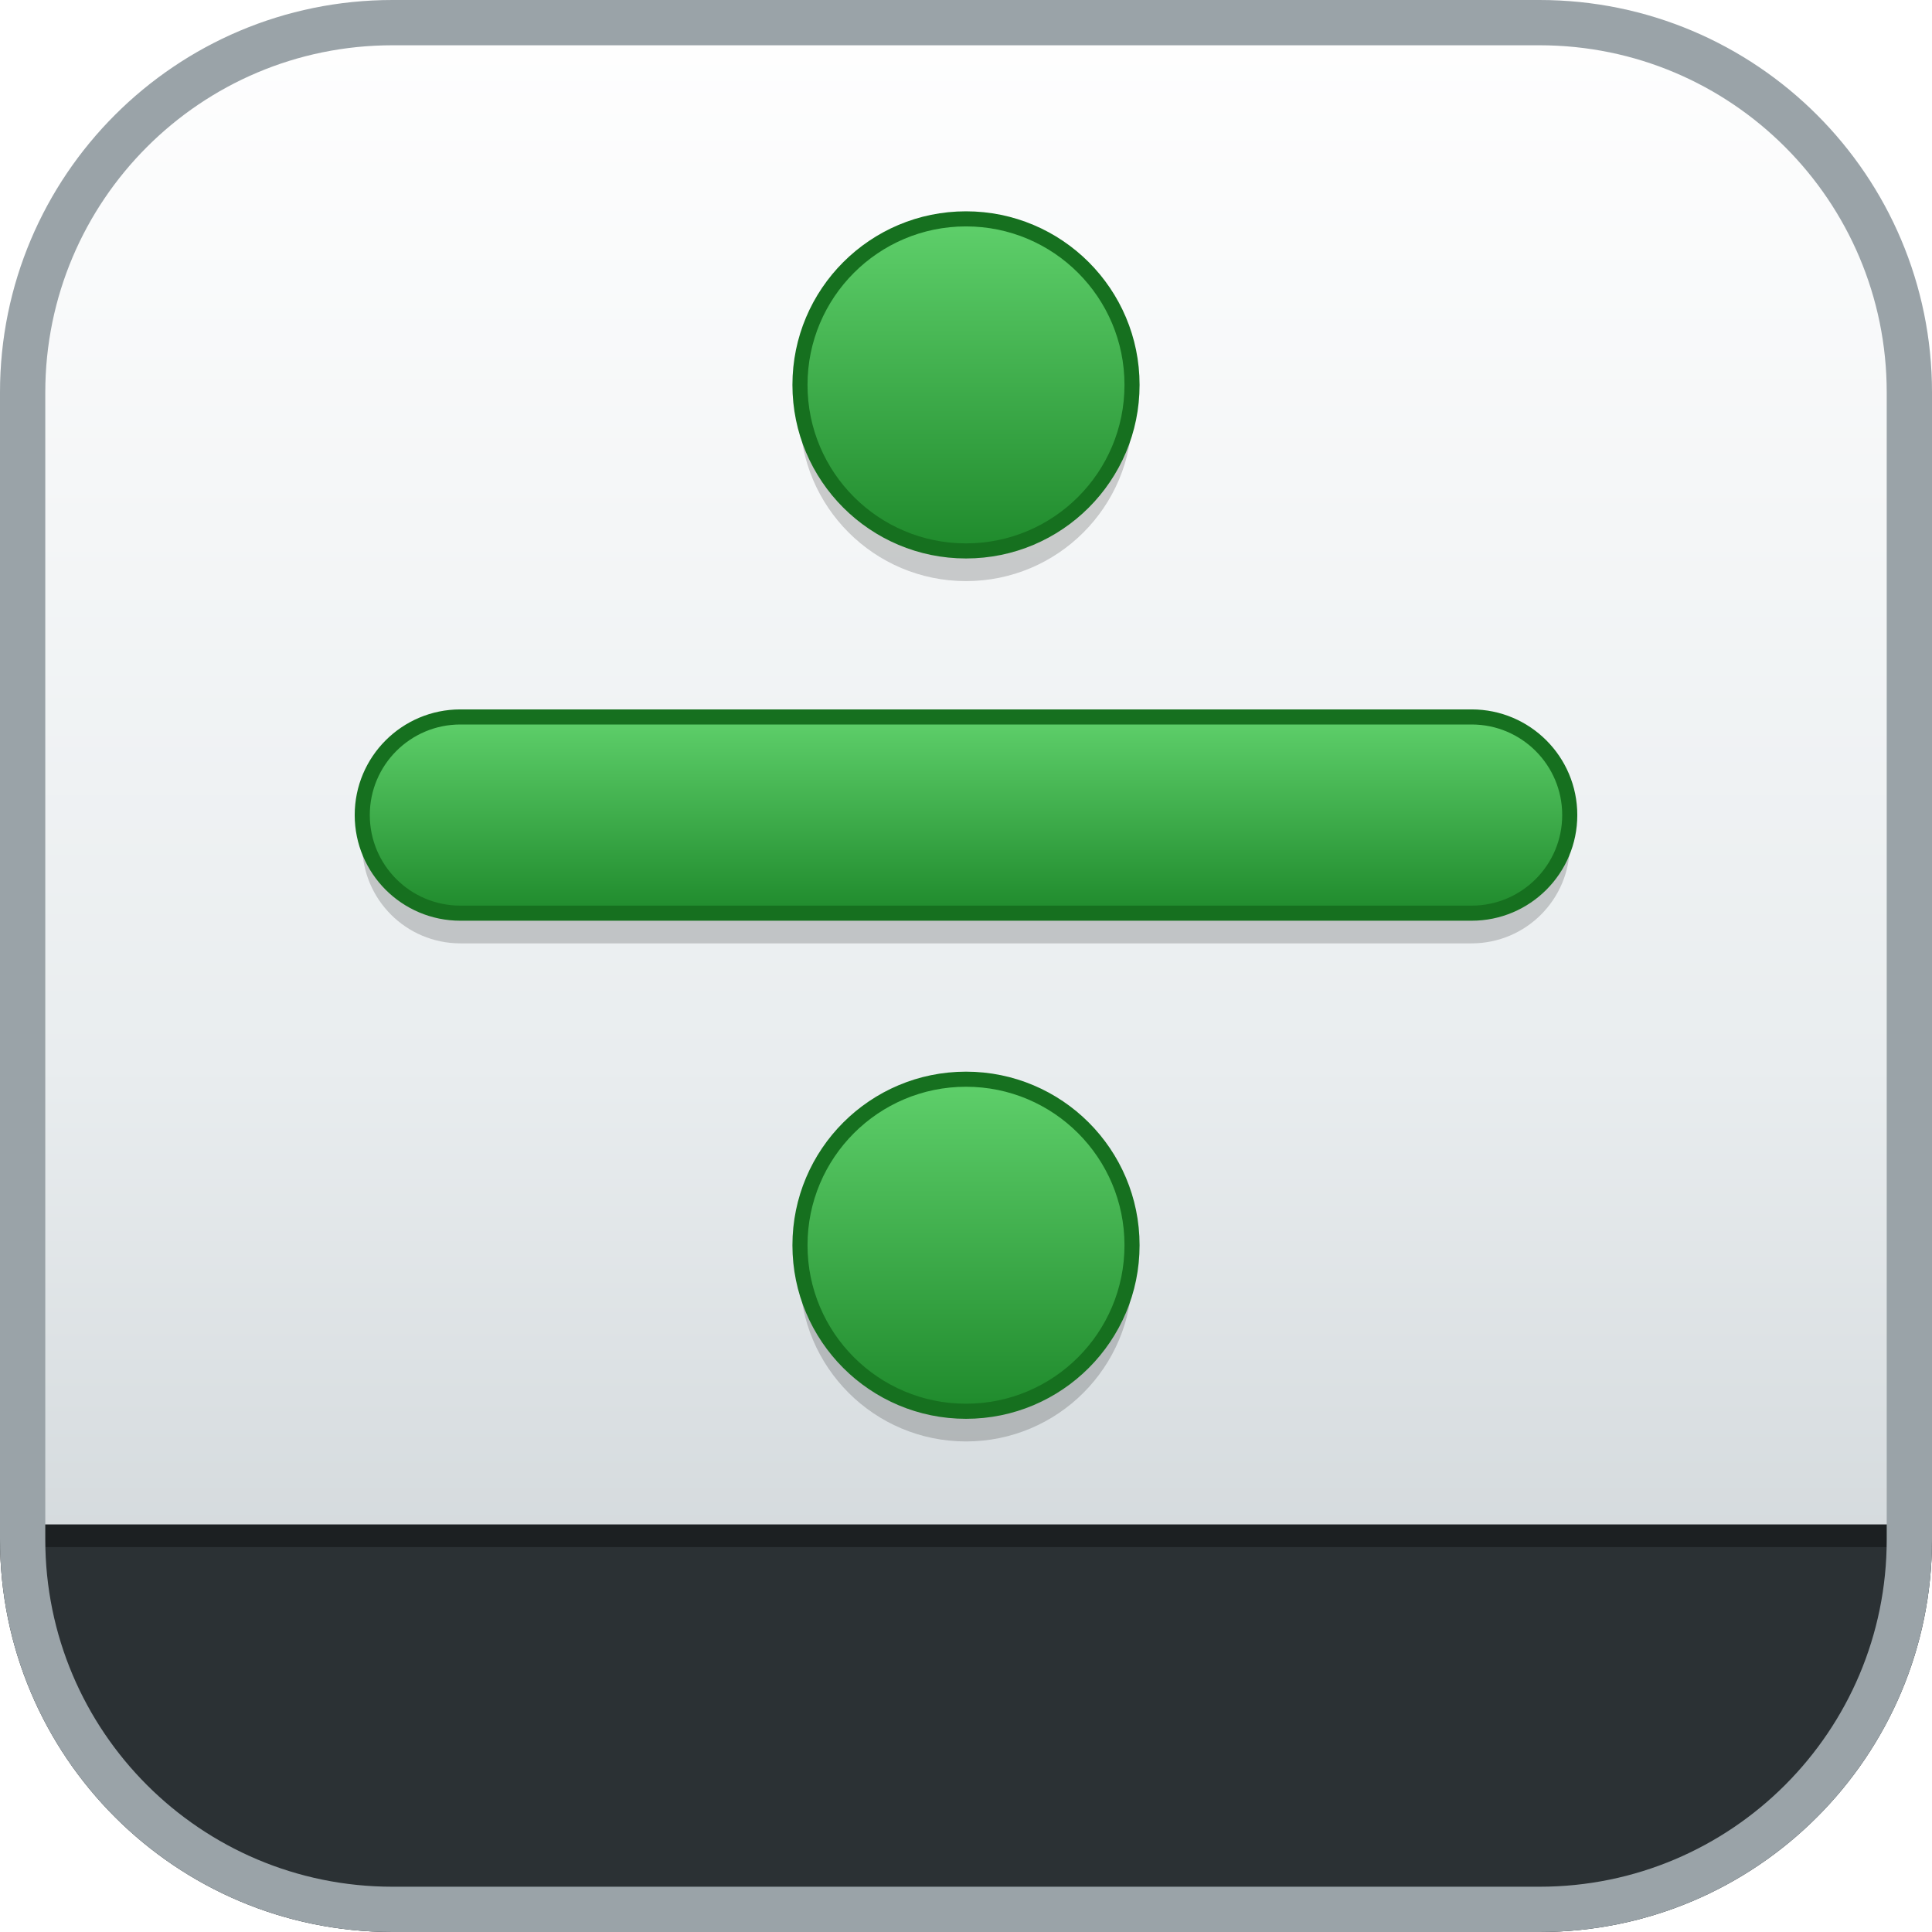
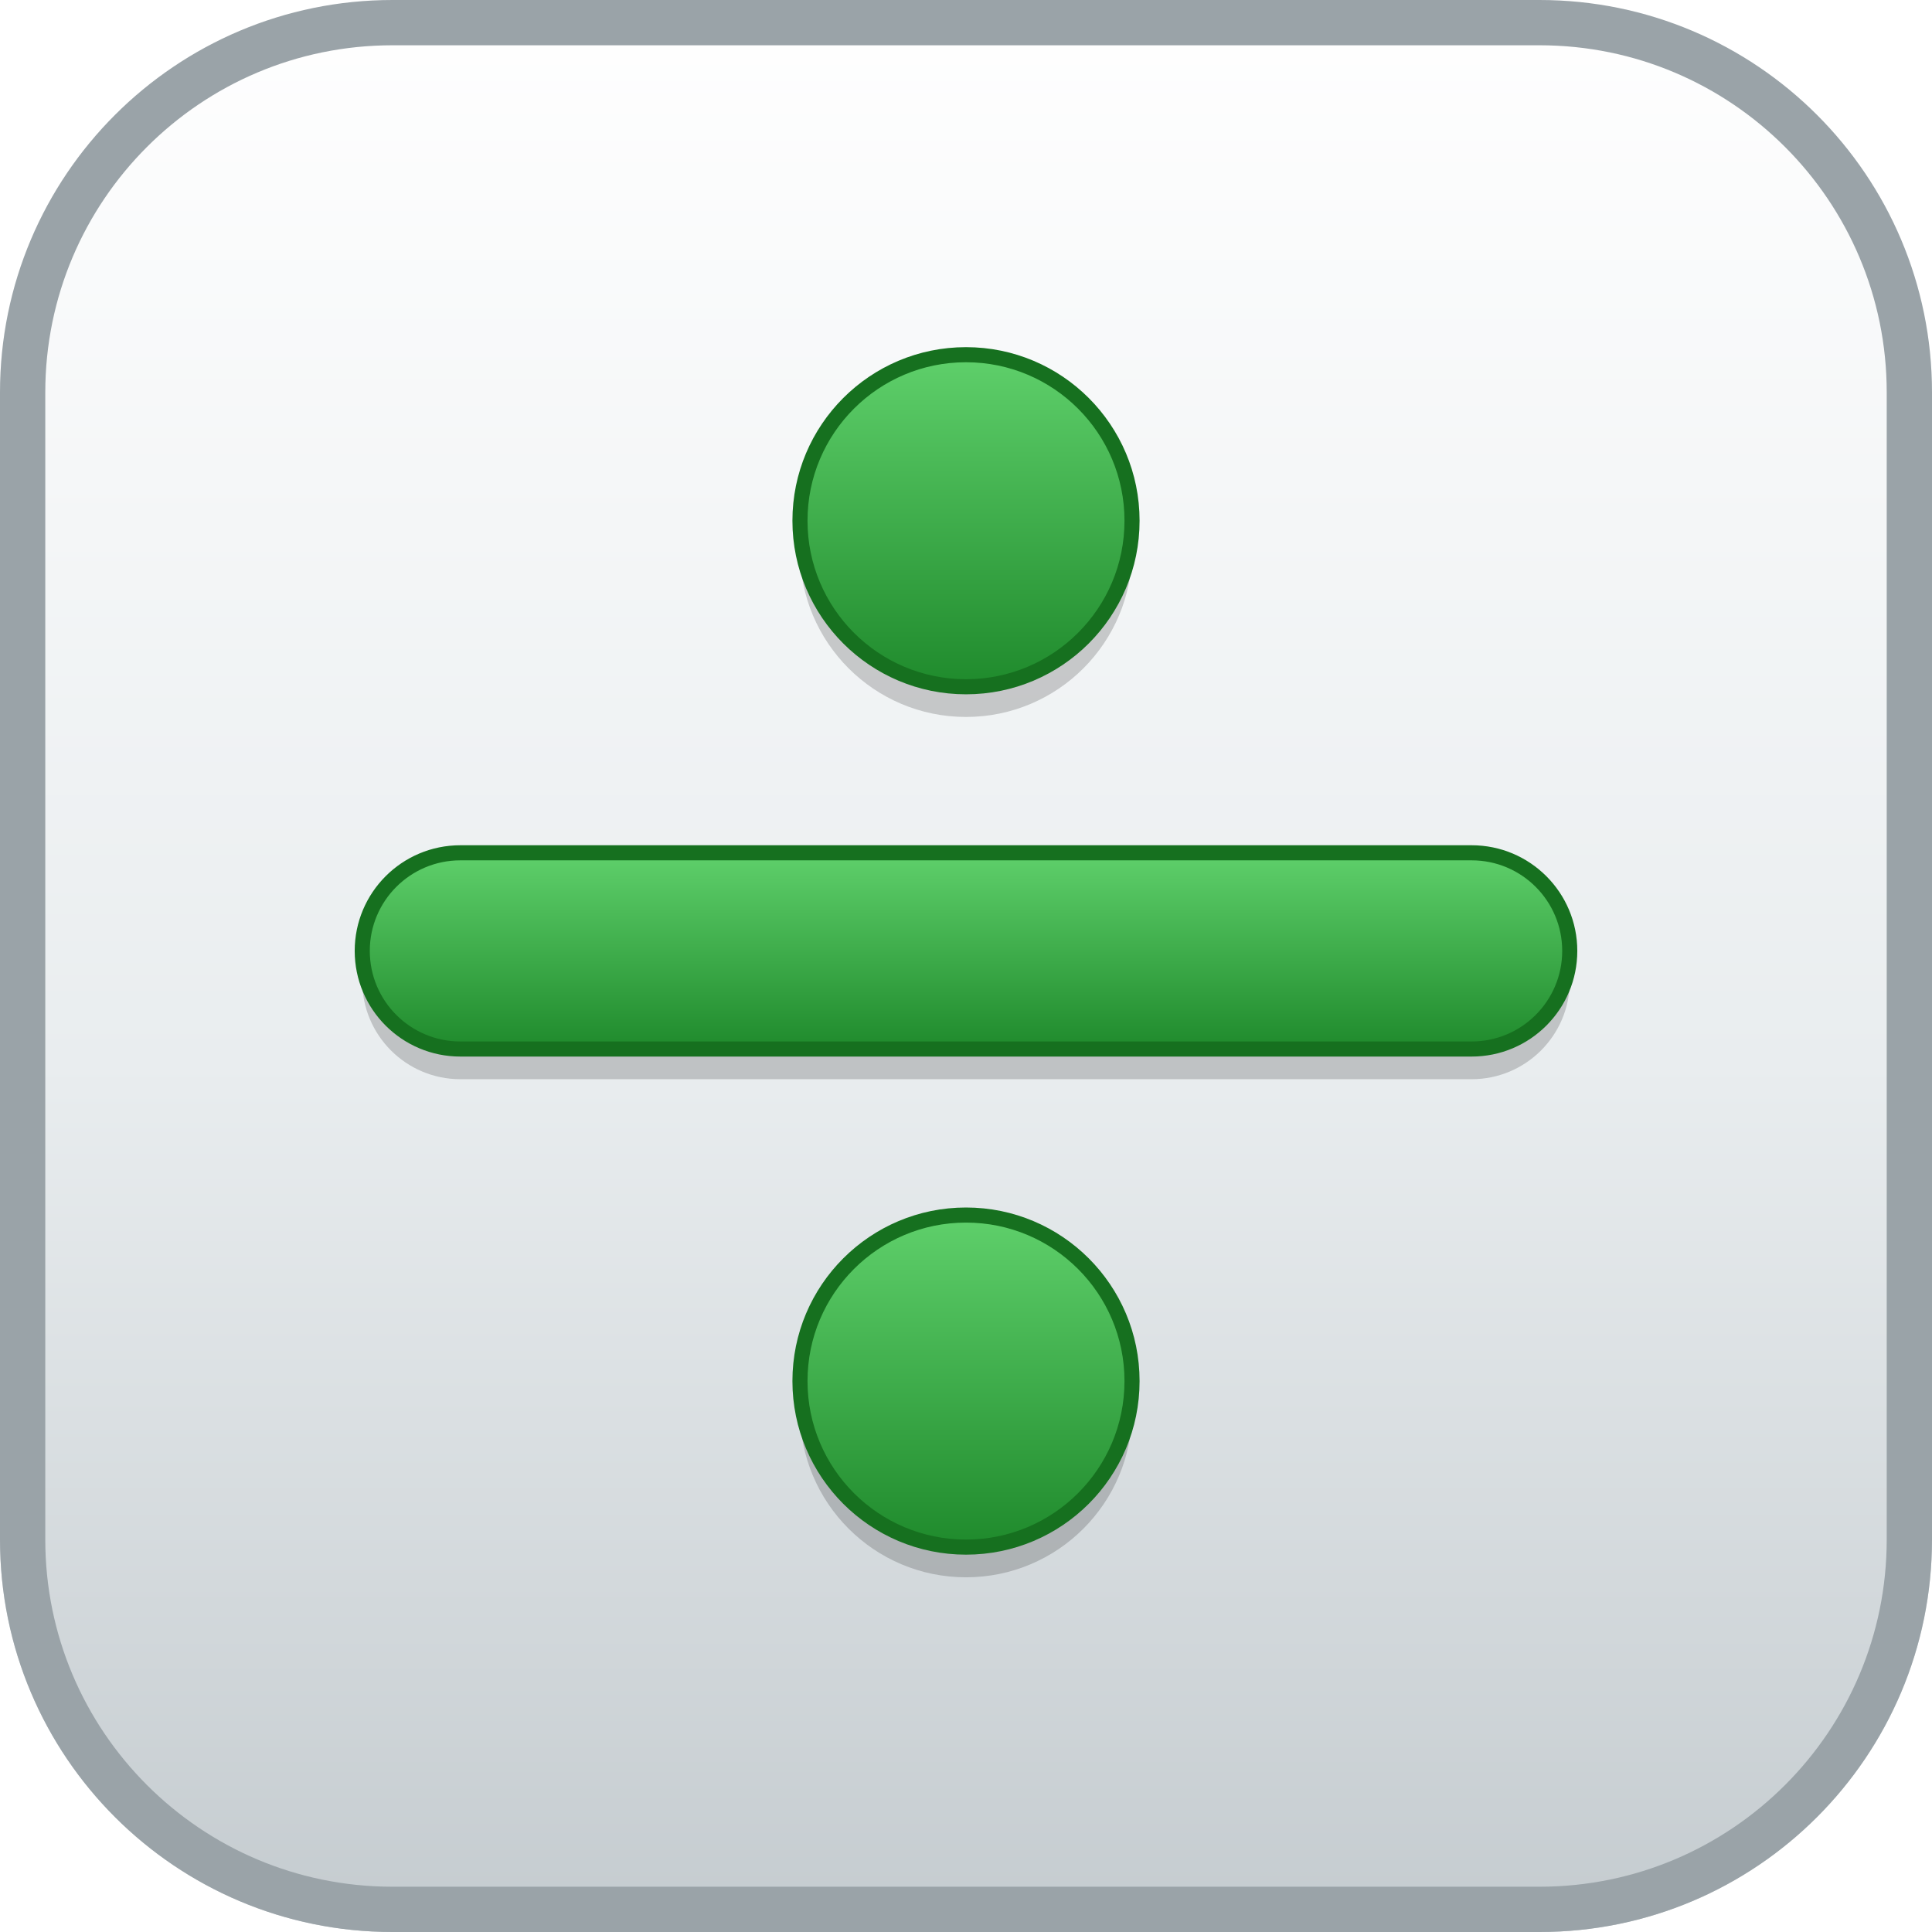
<svg xmlns="http://www.w3.org/2000/svg" viewBox="0 0 512 512">
  <defs>
    <linearGradient id="bg" x1="0" y1="0" x2="0" y2="1">
      <stop offset="0" stop-color="#ffffff" />
      <stop offset=".55" stop-color="#e9edef" />
      <stop offset="1" stop-color="#c4cbcf" />
    </linearGradient>
    <linearGradient id="g" x1="0" y1="0" x2="0" y2="1">
      <stop offset="0" stop-color="#5fd06b" />
      <stop offset="1" stop-color="#1f8a2c" />
    </linearGradient>
-     <clipPath id="sq">
-       <rect width="512" height="512" rx="104" />
-     </clipPath>
  </defs>
-   <g clip-path="url(#sq)">
-     <rect width="512" height="512" fill="url(#bg)" />
-     <rect y="404" width="512" height="108" fill="#2b3134" />
-     <rect y="404" width="512" height="6" fill="#000" opacity=".35" />
-   </g>
+   <rect width="512" height="512" rx="104" fill="url(#bg)" />
  <rect x="6" y="6" width="500" height="500" rx="98" fill="none" stroke="#9aa3a8" stroke-width="12" />
-   <g transform="translate(256 214) scale(1) translate(-256 -214)">
+   <g transform="translate(256 252) scale(1) translate(-256 -216)">
    <g fill="#000" opacity=".18" transform="translate(0 8)">
      <rect x="96" y="190" width="320" height="52" rx="26" />
      <circle cx="256" cy="102" r="44" />
      <circle cx="256" cy="330" r="44" />
    </g>
    <g fill="url(#g)" stroke="#16701f" stroke-width="4">
      <rect x="96" y="190" width="320" height="52" rx="26" />
      <circle cx="256" cy="102" r="44" />
      <circle cx="256" cy="330" r="44" />
    </g>
  </g>
</svg>
